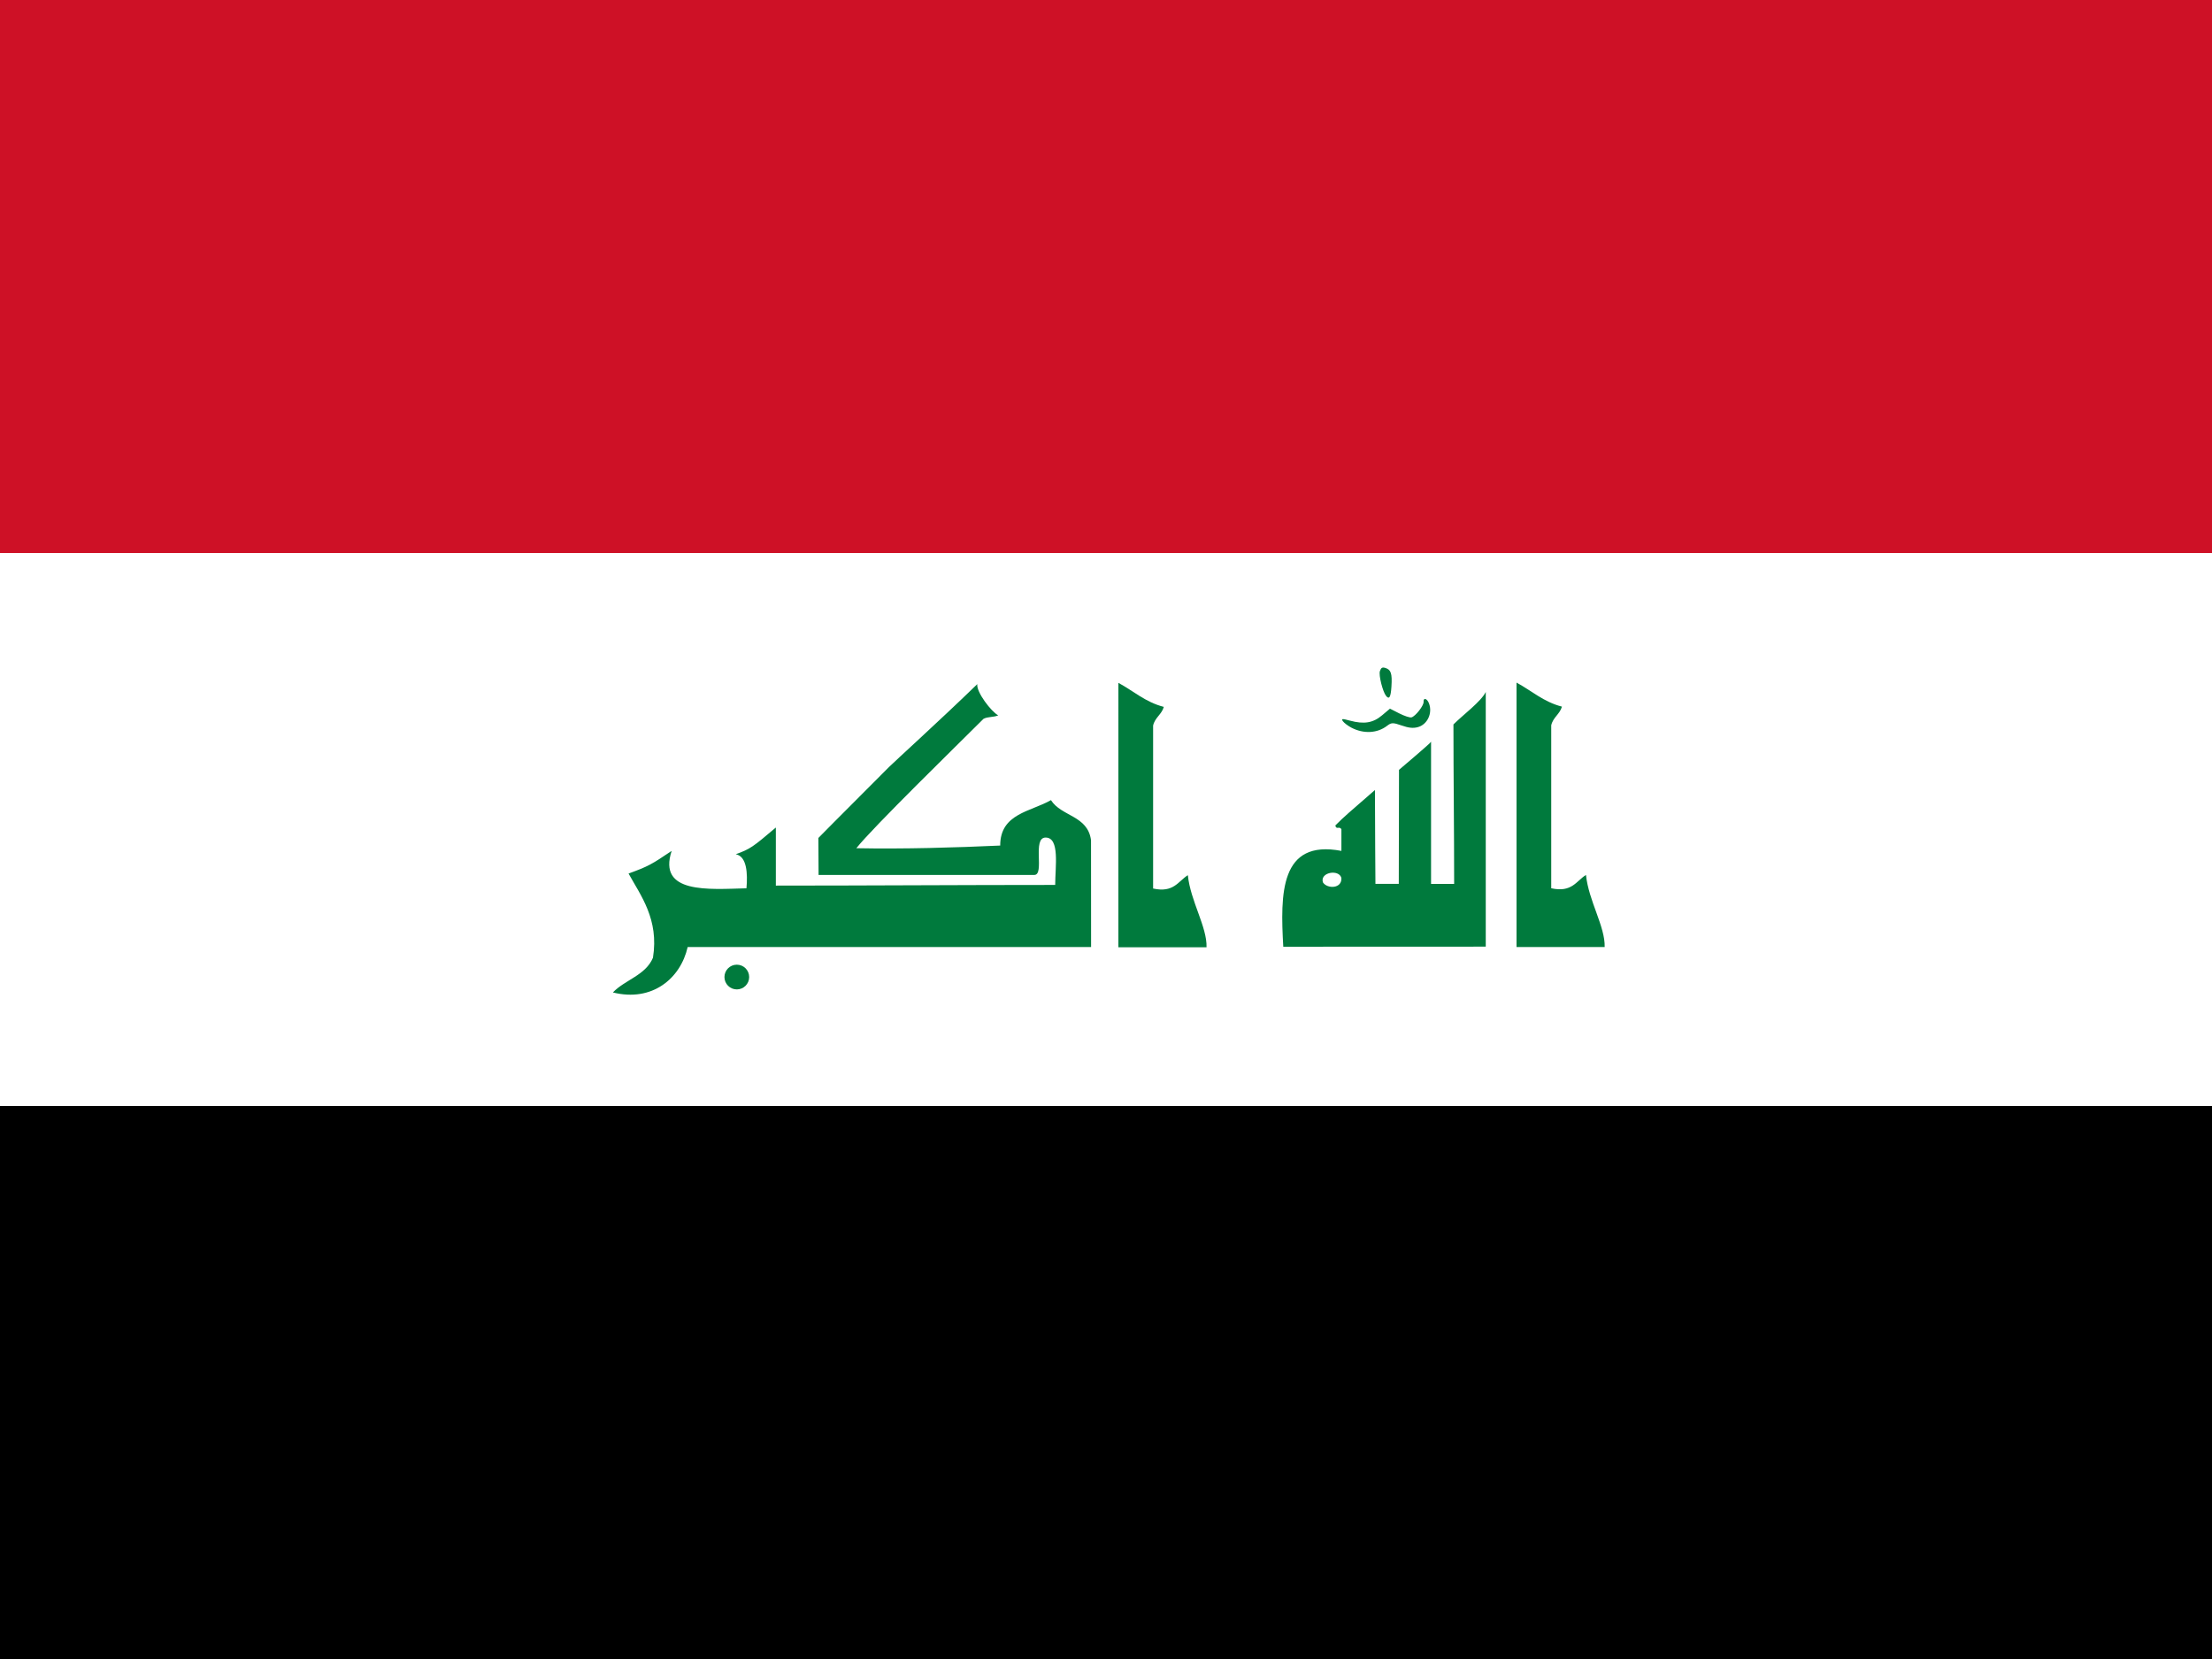
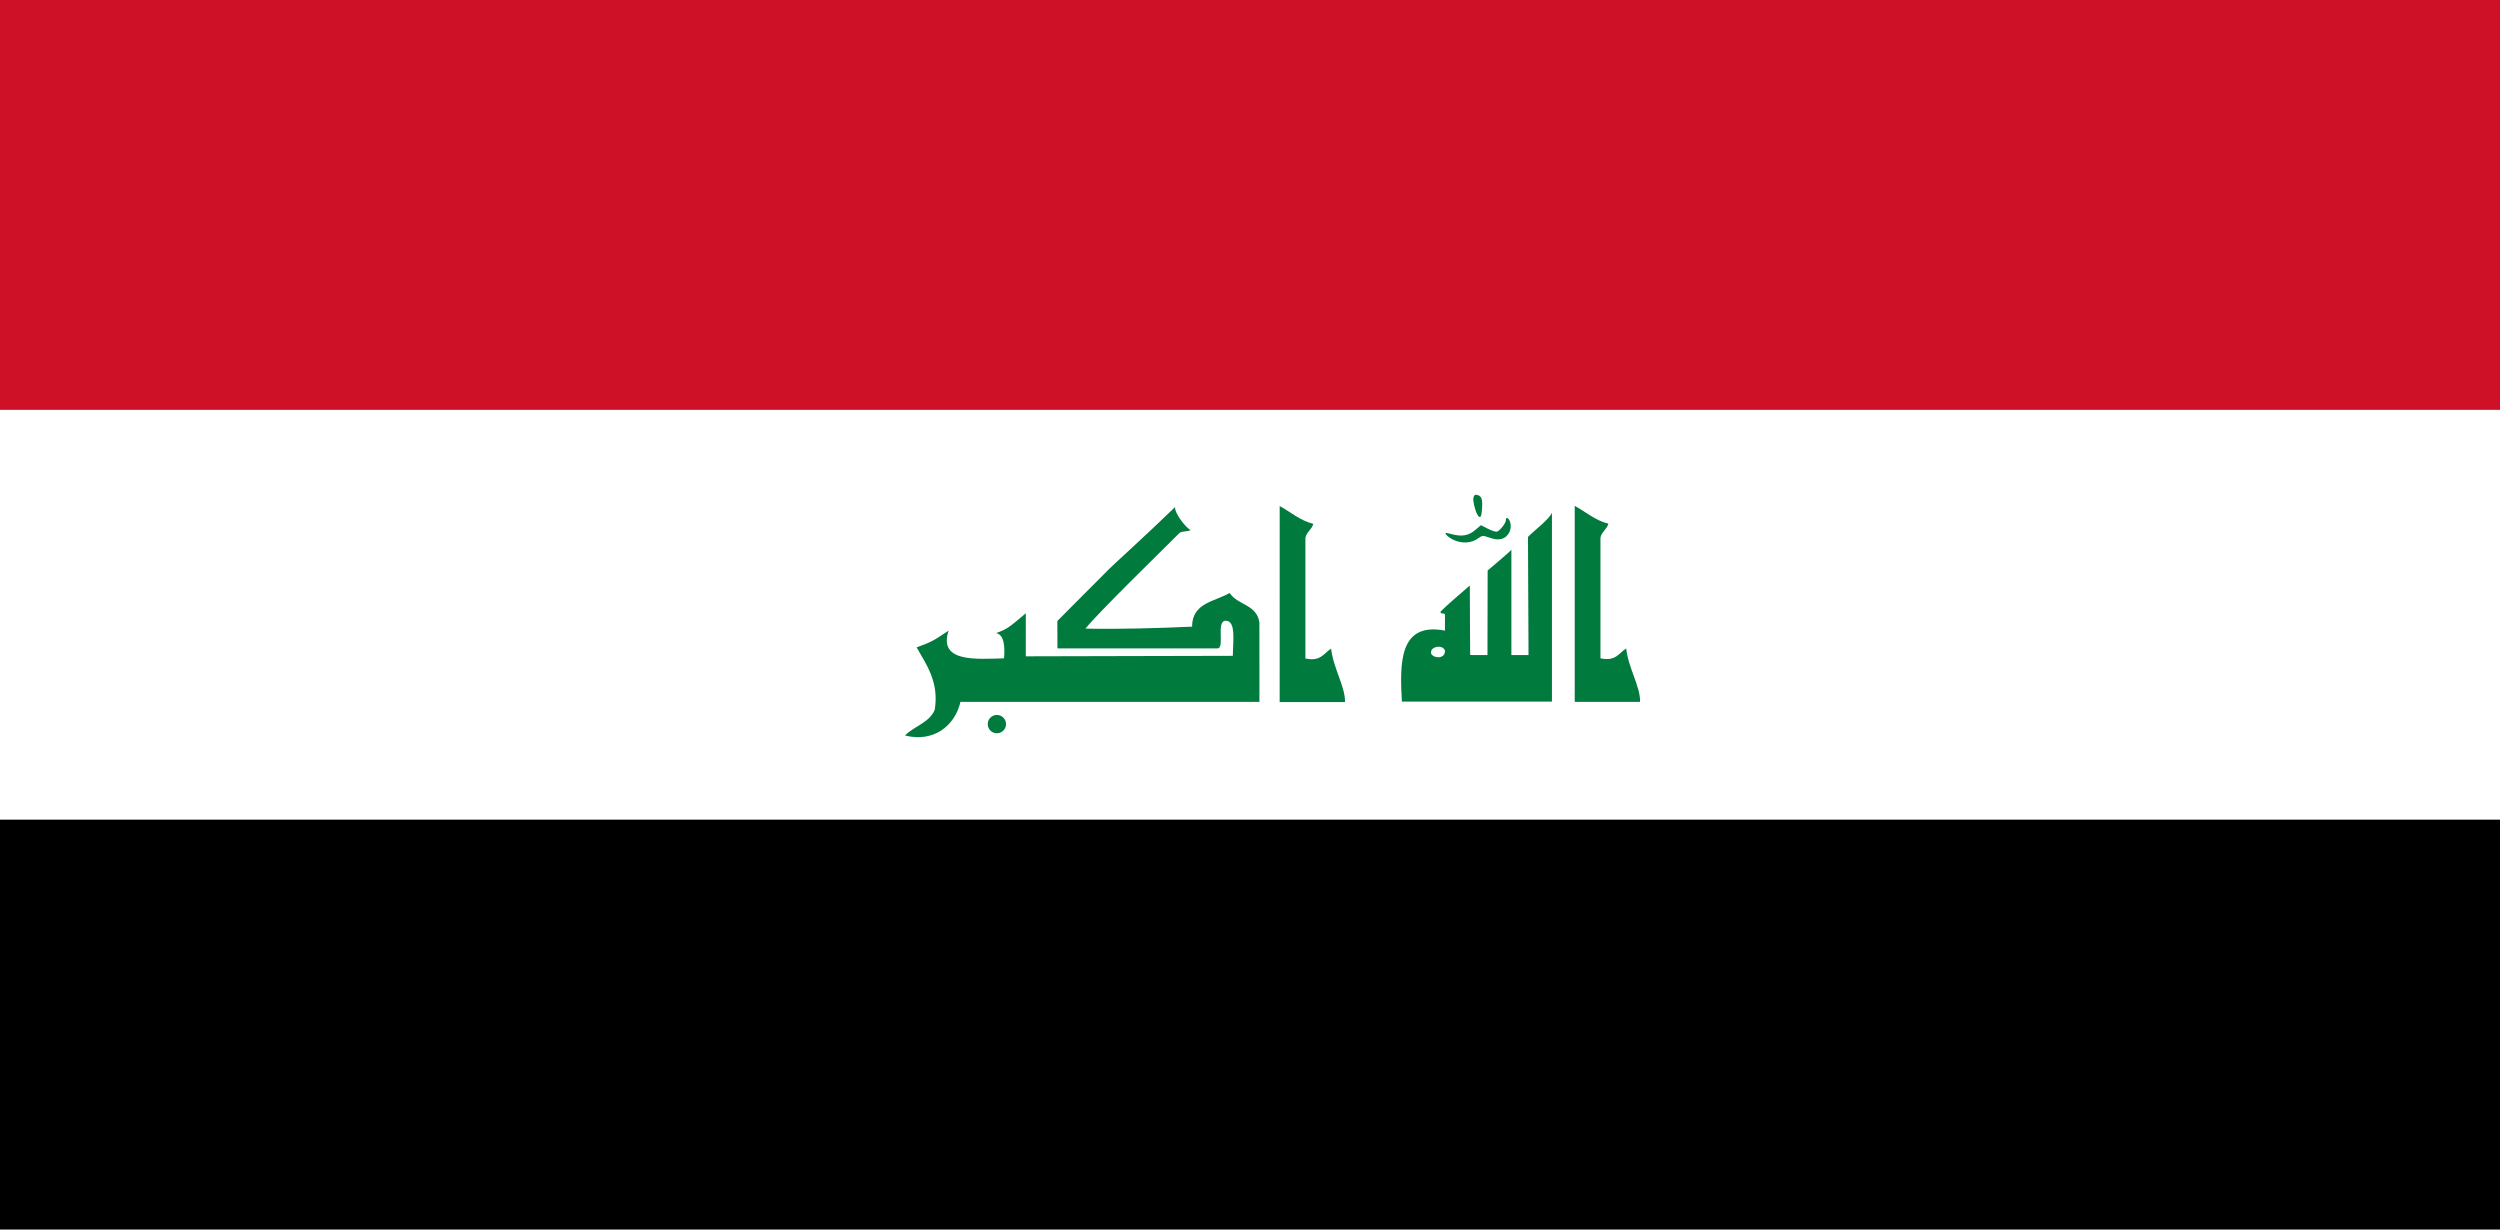
- <svg xmlns="http://www.w3.org/2000/svg" height="480" width="640">
-   <path fill="#fff" d="M0 160h640v160H0z" />
-   <path fill="#ce1126" d="M0 0h640v160H0z" />
-   <path d="M0 320h640v160H0z" />
-   <g transform="translate(-179.27 -92.847) scale(1.75182)" fill="#007a3d">
-     <path d="M325.525 173.177c-.558-.294-1.186-.767-1.395-1.053-.314-.44-.13-.456 1.163-.105 2.32.628 3.815.383 5.298-.873l1.31-1.103 1.54.784c.847.428 1.747.724 2.007.656.667-.176 2.05-1.95 2.005-2.564-.054-.76.587-.57.896.263.615 1.63-.28 3.503-1.865 3.918-.774.203-1.488.128-2.66-.28-1.438-.5-1.683-.494-2.405.058-1.617 1.24-3.87 1.356-5.893.3zm5.733-5.242c-.563-.716-1.24-3.423-1.02-4.088.192-.575.39-.69.914-.526.918.288 1.13.92.993 3.064-.107 1.748-.366 2.207-.887 1.55zm-67.515-1.945c-.185 1.31 2.325 4.568 3.458 5.158-.77.345-1.727.19-2.433.577-3.948 3.948-18.367 18.005-21 21.366 7.8.155 16.45-.105 23.76-.44-.006-5.298 5.02-5.572 8.382-7.502 1.73 2.725 6.074 2.516 6.617 6.618 0 4.91.01 12.306.01 17.646H215.91c-1.17 5.176-5.843 9.125-12.353 7.5 2.014-2.103 5.406-2.827 6.62-5.734 1.024-6.365-2.046-10.296-4.032-13.907 3.284-1.194 3.782-1.492 7.12-3.736-2.342 7.12 6.092 6.338 12.354 6.175.21-2.418.088-5.272-1.767-5.625 2.396-.87 2.794-1.168 6.62-4.412v9.592c14.885 0 30.942-.11 46.138-.11 0-3.003.796-7.825-1.58-7.825-2.27 0-.107 6.173-1.87 6.173h-35.63c0-1.328-.034-4.104-.034-6.104 1.51-1.512 1.33-1.38 11.648-11.7 1.028-1.028 8.266-7.566 14.6-13.71zm89.06-.253c2.488 1.338 4.457 3.19 7.502 3.97-.353 1.26-1.475 1.76-1.77 3.088v26.91c3.403.75 4.12-1.178 5.738-2.205.442 4.307 3.185 8.53 3.088 11.91h-14.558v-43.673zM333.39 180.15s5.297-4.472 5.297-4.644v23.485l3.814-.005c0-8.948-.117-18.023-.117-26.338 1.548-1.55 4.58-3.792 5.338-5.36v42.06c-10.745 0-30.792.013-33.442.013-.493-8.73-.577-17.77 9.6-15.827v-3.562c-.31-.608-.87.148-1-.644 1.617-1.617 2.164-2.03 6.54-5.85 0 4.61.08 15.498.08 15.498 1.07 0 3.153.004 3.857.004 0 0 .036-18.228.036-18.83zm-12.553 18.6c.716 1.076 3.155 1.057 3.04-.754-.41-1.493-3.615-.924-3.04.755z" />
-     <circle cx="224.026" cy="214.369" r="2.042" />
-     <path d="M287.048 165.78c2.488 1.338 4.457 3.19 7.502 3.97-.353 1.26-1.476 1.76-1.768 3.087v26.91c3.4.75 4.117-1.178 5.736-2.205.44 4.307 3.185 8.53 3.088 11.91h-14.56c.002-14.555.002-29.114.002-43.673z" />
+ <svg xmlns="http://www.w3.org/2000/svg" width="122px" height="60px" viewBox="0 0 122 60" version="1.1">
+   <defs />
+   <g id="Page-1" stroke="none" stroke-width="1" fill="none" fill-rule="evenodd">
+     <g id="iq">
+       <g id="Group">
+         <g>
+           <polygon id="Shape" fill="#FFFFFF" points="0 20 122 20 122 40 0 40" />
+           <polygon id="Shape" fill="#CE1126" points="0 0 122 0 122 20 0 20" />
+           <polygon id="Shape" fill="#000000" points="0 40 122 40 122 60 0 60" />
+           <g transform="translate(44.04368, 24.08746)" fill="#007A3D">
+             <path d="M26.83,2.229 C26.708,2.164 26.571,2.061 26.525,1.998 C26.456,1.902 26.496,1.898 26.779,1.975 C27.287,2.112 27.615,2.059 27.94,1.784 L28.226,1.542 L28.564,1.714 C28.749,1.808 28.946,1.872 29.003,1.858 C29.149,1.819 29.452,1.431 29.442,1.296 C29.43,1.13 29.571,1.171 29.638,1.354 C29.773,1.711 29.577,2.121 29.23,2.212 C29.061,2.256 28.904,2.24 28.648,2.15 C28.333,2.041 28.279,2.042 28.121,2.163 C27.767,2.435 27.273,2.46 26.83,2.229 L26.83,2.229 Z M28.086,1.081 C27.962,0.924 27.814,0.331 27.862,0.185 C27.904,0.06 27.948,0.034 28.062,0.07 C28.263,0.133 28.31,0.272 28.28,0.741 C28.256,1.124 28.2,1.225 28.086,1.081 L28.086,1.081 Z M13.301,0.655 C13.261,0.942 13.81,1.655 14.059,1.784 C13.89,1.86 13.68,1.826 13.526,1.911 C12.661,2.775 9.504,5.853 8.927,6.589 C10.635,6.623 12.529,6.566 14.13,6.493 C14.129,5.333 15.229,5.273 15.966,4.85 C16.344,5.447 17.296,5.401 17.415,6.299 C17.415,7.375 17.417,8.994 17.417,10.163 L2.827,10.163 C2.571,11.297 1.548,12.162 0.122,11.806 C0.563,11.345 1.306,11.187 1.572,10.55 C1.796,9.156 1.124,8.296 0.689,7.505 C1.408,7.243 1.517,7.178 2.248,6.687 C1.735,8.246 3.582,8.075 4.953,8.039 C4.999,7.509 4.972,6.884 4.566,6.807 C5.091,6.617 5.178,6.551 6.016,5.841 L6.016,7.941 C9.275,7.941 12.791,7.917 16.119,7.917 C16.119,7.26 16.293,6.204 15.773,6.204 C15.276,6.204 15.75,7.556 15.363,7.556 L7.561,7.556 C7.561,7.265 7.554,6.657 7.554,6.219 C7.885,5.888 7.845,5.917 10.104,3.657 C10.33,3.432 11.915,2 13.302,0.655 L13.301,0.655 Z M32.803,0.599 C33.348,0.892 33.779,1.298 34.446,1.469 C34.369,1.745 34.123,1.854 34.059,2.145 L34.059,8.038 C34.804,8.202 34.961,7.78 35.315,7.555 C35.412,8.498 36.013,9.423 35.991,10.163 L32.803,10.163 L32.803,0.599 L32.803,0.599 Z M28.552,3.755 C28.552,3.755 29.712,2.776 29.712,2.739 L29.712,7.881 L30.548,7.88 C30.548,5.921 30.522,3.933 30.522,2.113 C30.861,1.773 31.525,1.282 31.691,0.939 L31.691,10.149 C29.338,10.149 24.948,10.152 24.368,10.152 C24.26,8.24 24.241,6.261 26.47,6.686 L26.47,5.906 C26.402,5.773 26.279,5.939 26.251,5.765 C26.605,5.411 26.725,5.321 27.683,4.484 C27.683,5.494 27.701,7.878 27.701,7.878 C27.935,7.878 28.391,7.879 28.545,7.879 C28.545,7.879 28.553,3.887 28.553,3.755 L28.552,3.755 Z M25.804,7.828 C25.96,8.064 26.495,8.06 26.469,7.663 C26.38,7.336 25.678,7.461 25.804,7.829 L25.804,7.828 Z" id="Shape" />
+             <circle id="Oval" cx="4.604" cy="11.249" r="0.447" />
+             <path d="M18.405,0.609 C18.949,0.902 19.381,1.307 20.047,1.478 C19.97,1.754 19.724,1.863 19.66,2.154 L19.66,8.047 C20.405,8.211 20.562,7.789 20.916,7.564 C21.013,8.507 21.614,9.432 21.592,10.172 L18.404,10.172 C18.405,6.985 18.405,3.797 18.405,0.609 L18.405,0.609 Z" id="Shape" />
+           </g>
+         </g>
+       </g>
+     </g>
  </g>
</svg>
